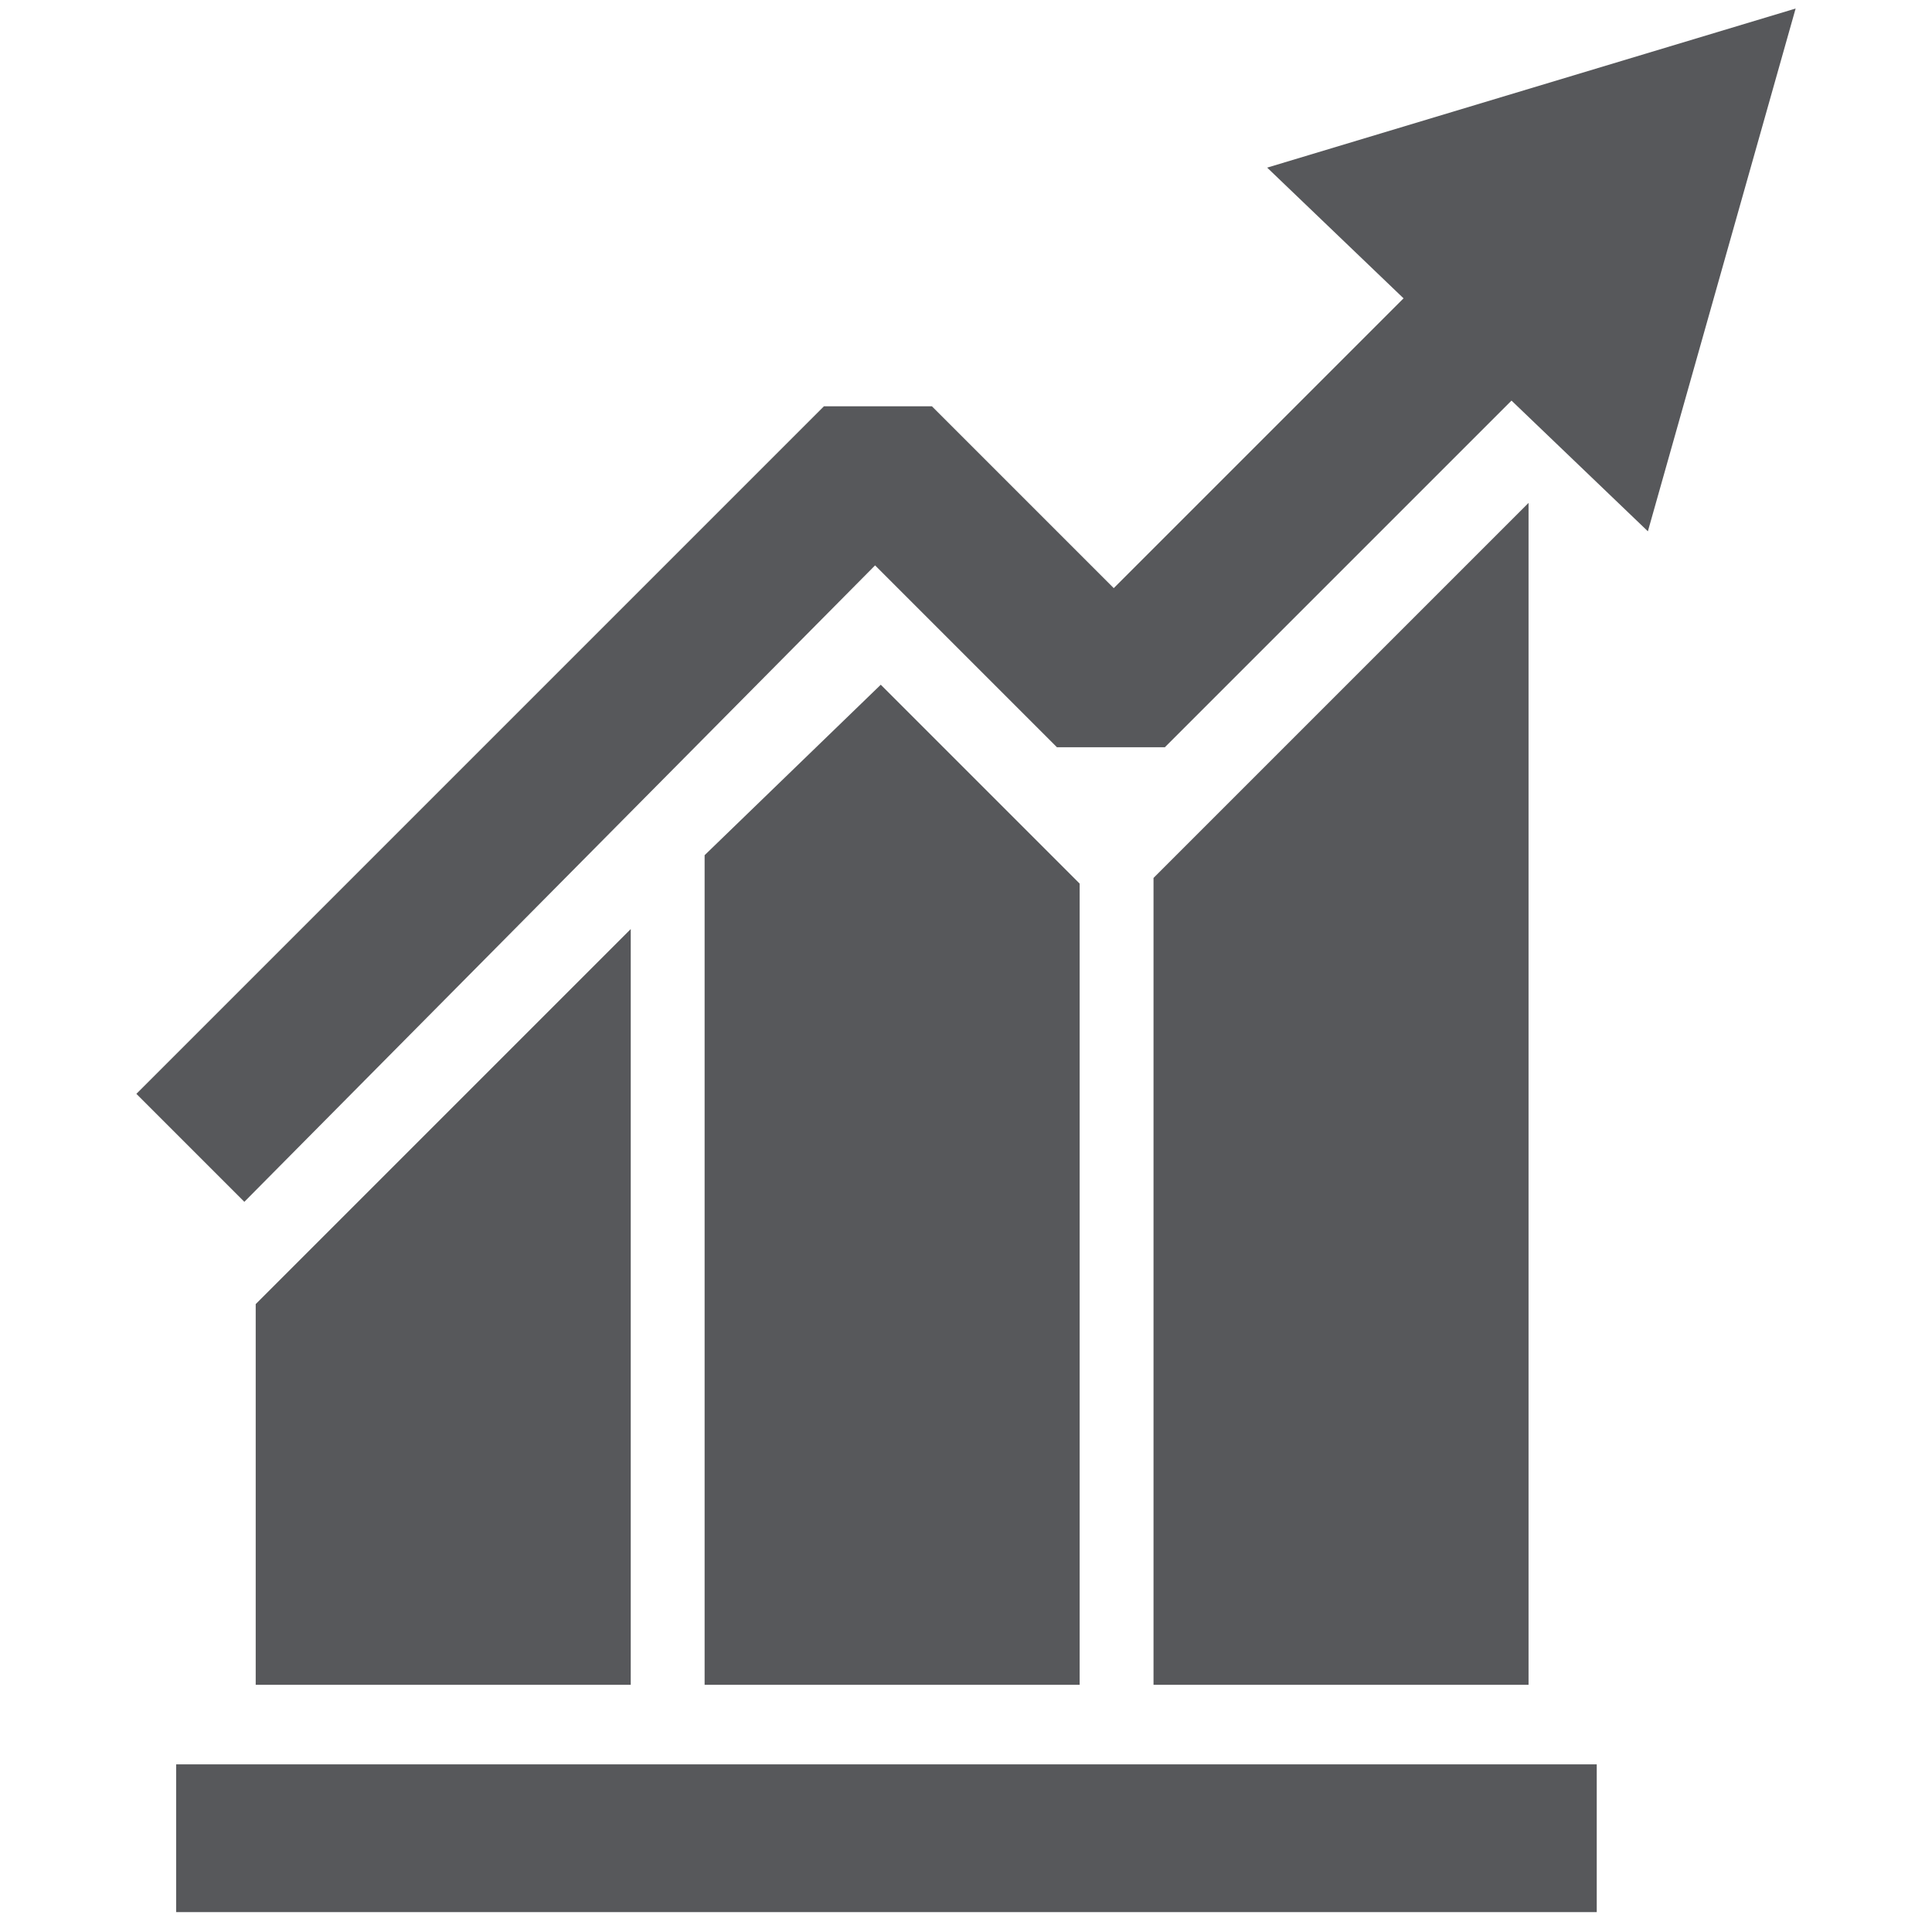
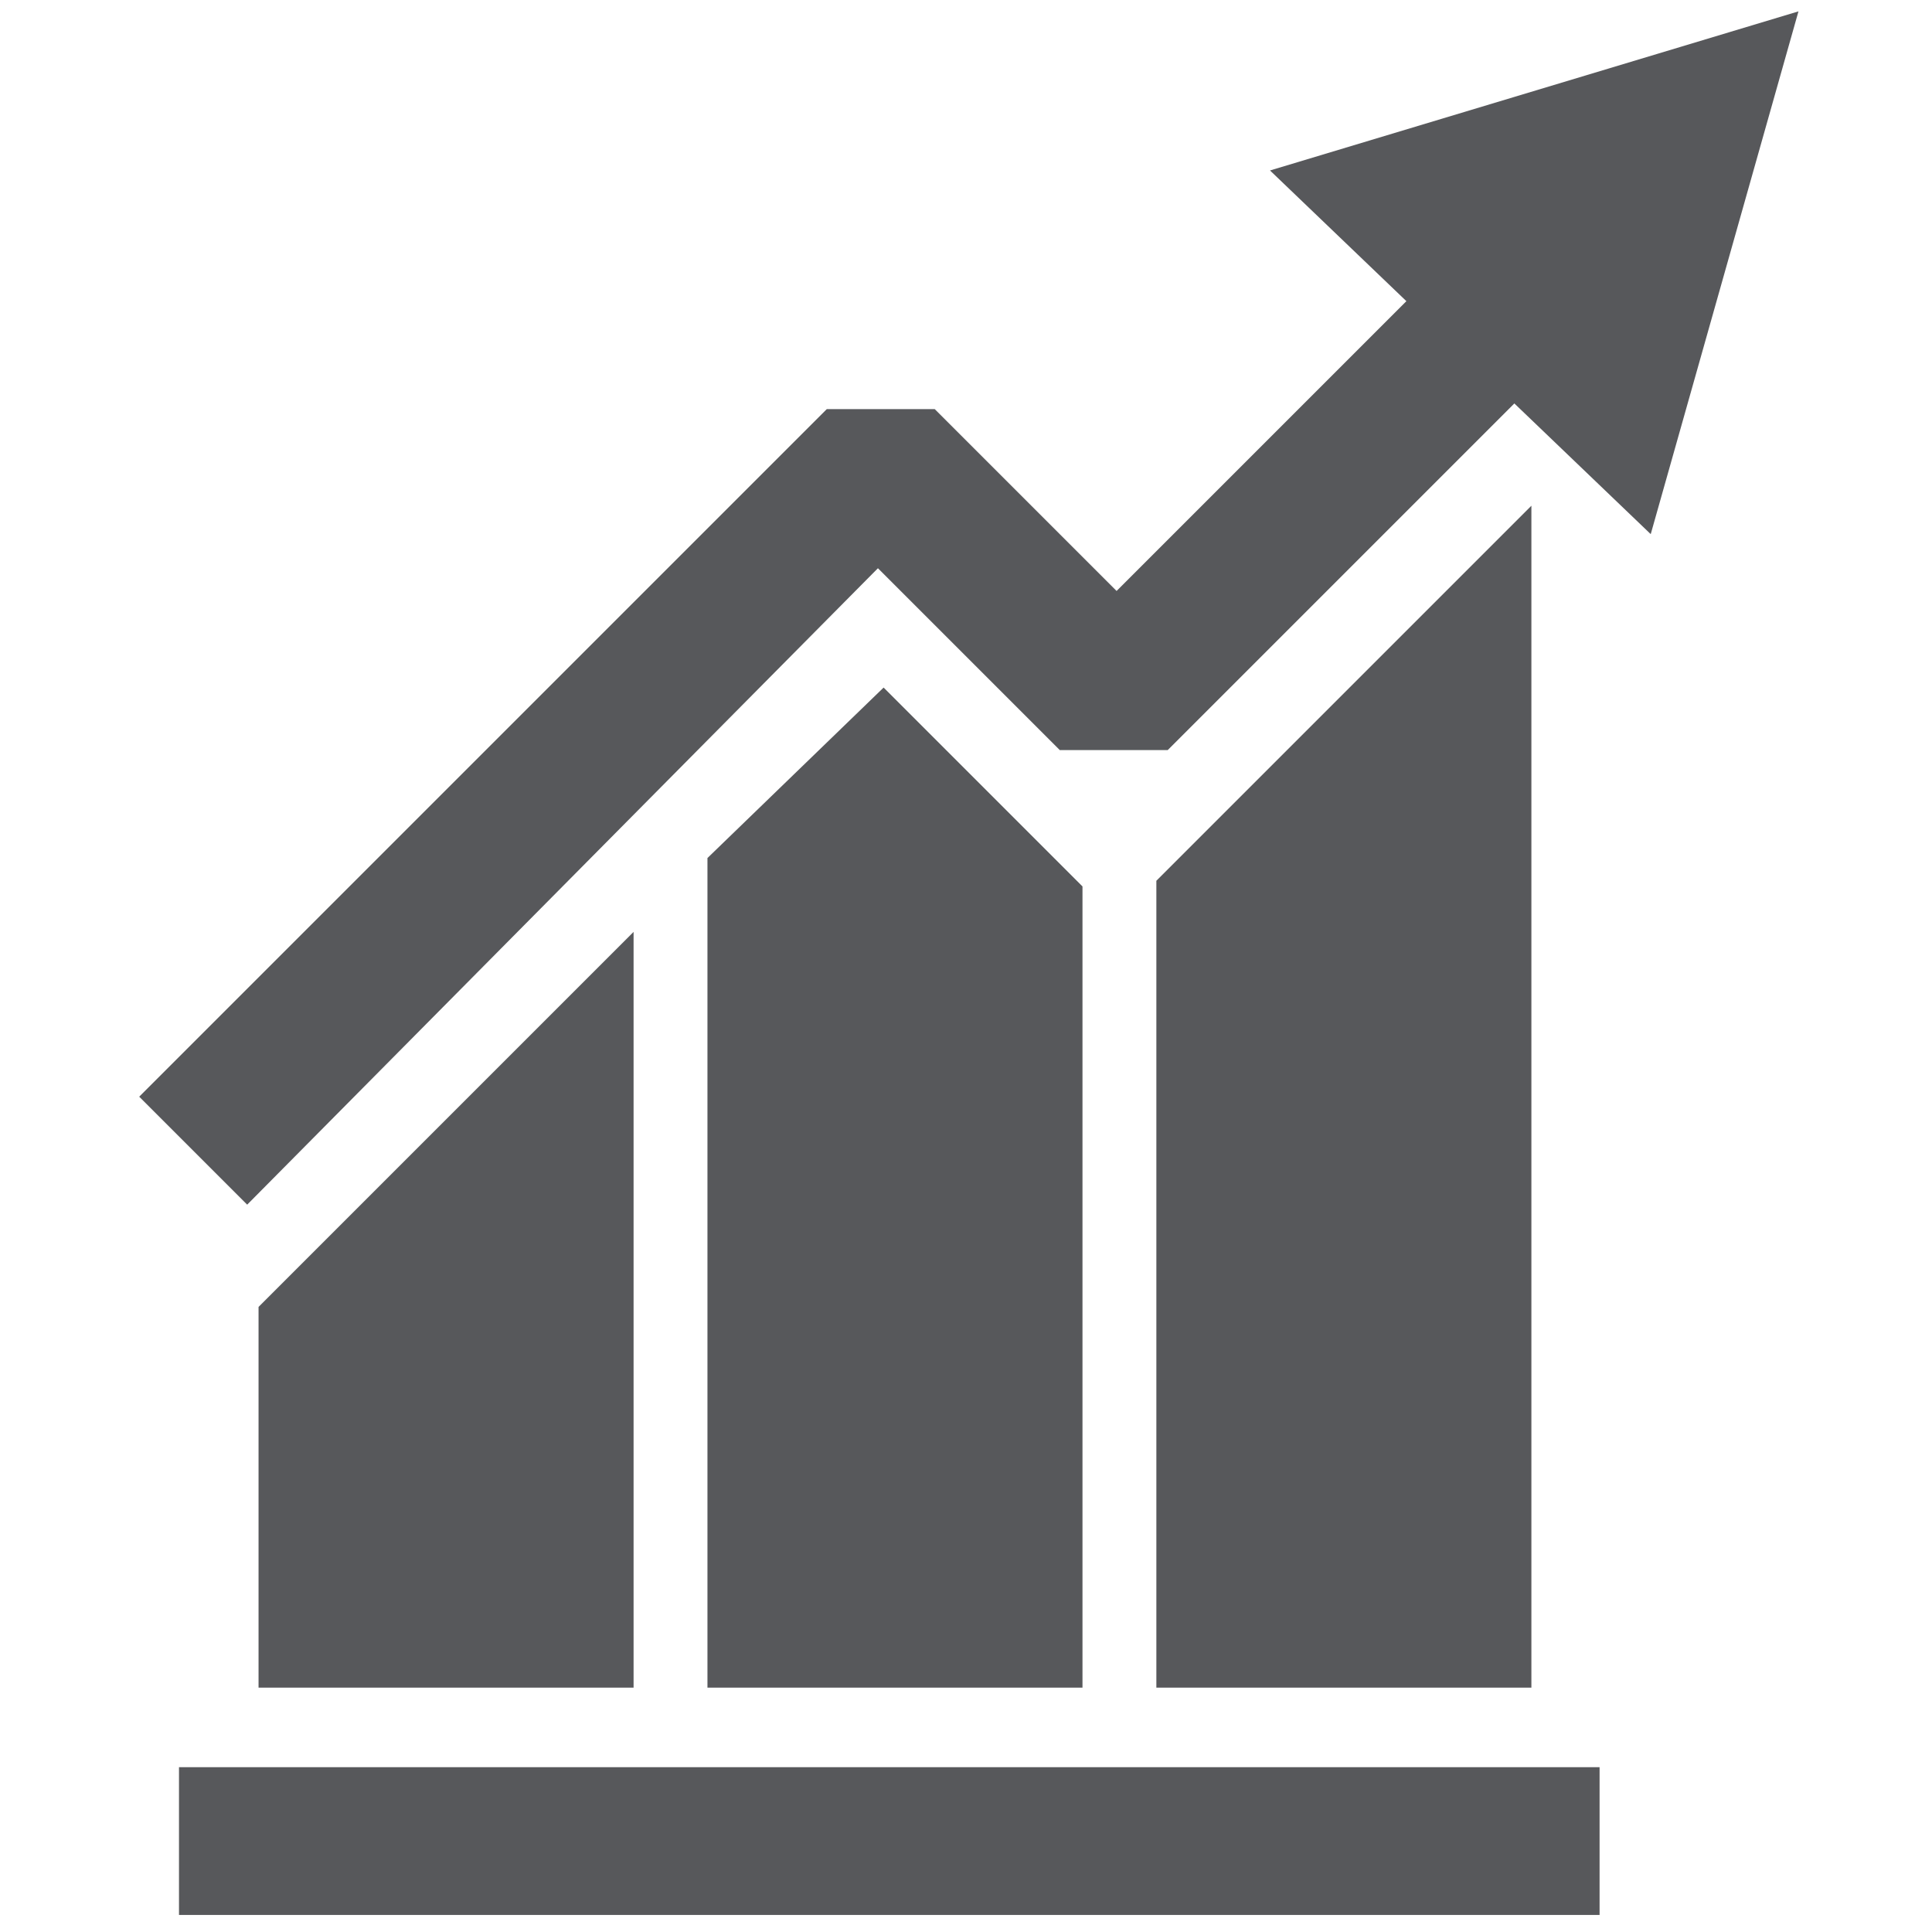
- <svg xmlns="http://www.w3.org/2000/svg" version="1.1" id="Layer_1" x="0px" y="0px" width="68px" height="68px" viewBox="-10 -10 68 68" enable-background="new -10 -10 68 68" xml:space="preserve">
-   <path fill="#57585B" d="M-3.8,57.5v-5.4h50v5.2h-50V57.5z M-1,49.3V35.9l13.2-13.2v26.6H-1z M14.8,49.3V20.1l6.2-6l7,7v28.2H14.8z   M30.6,49.3V20.9L43.8,7.7v41.6H30.6z M-1.4,32.3l-3.8-3.8L19,4.3h3.8l6.4,6.4L39.4,0.5l-4.8-4.6l18.6-5.6L48,8.7l-4.8-4.6L31,16.3  h-3.8l-6.4-6.4L-1.4,32.3z" />
+ <svg xmlns="http://www.w3.org/2000/svg" version="1.1" id="Layer_1" x="0px" y="0px" width="68px" height="68px" viewBox="0 0 68 68" enable-background="new 0 0 68 68" xml:space="preserve">
+   <path fill="#57585B" d="M6.3,67.6v-5.4h50v5.2h-50C6.3,67.4,6.3,67.6,6.3,67.6z M9.1,59.4V46l13.2-13.2v26.6  C22.3,59.4,9.1,59.4,9.1,59.4z M24.9,59.4V30.2l6.2-6l7,7v28.2C38.1,59.4,24.9,59.4,24.9,59.4z M40.7,59.4V31l13.2-13.2v41.6H40.7z   M8.7,42.4l-3.8-3.8l24.2-24.2h3.8l6.4,6.4l10.2-10.2L44.7,6l18.6-5.6l-5.2,18.4l-4.8-4.6L41.1,26.4h-3.8L30.9,20L8.7,42.4z" />
</svg>
